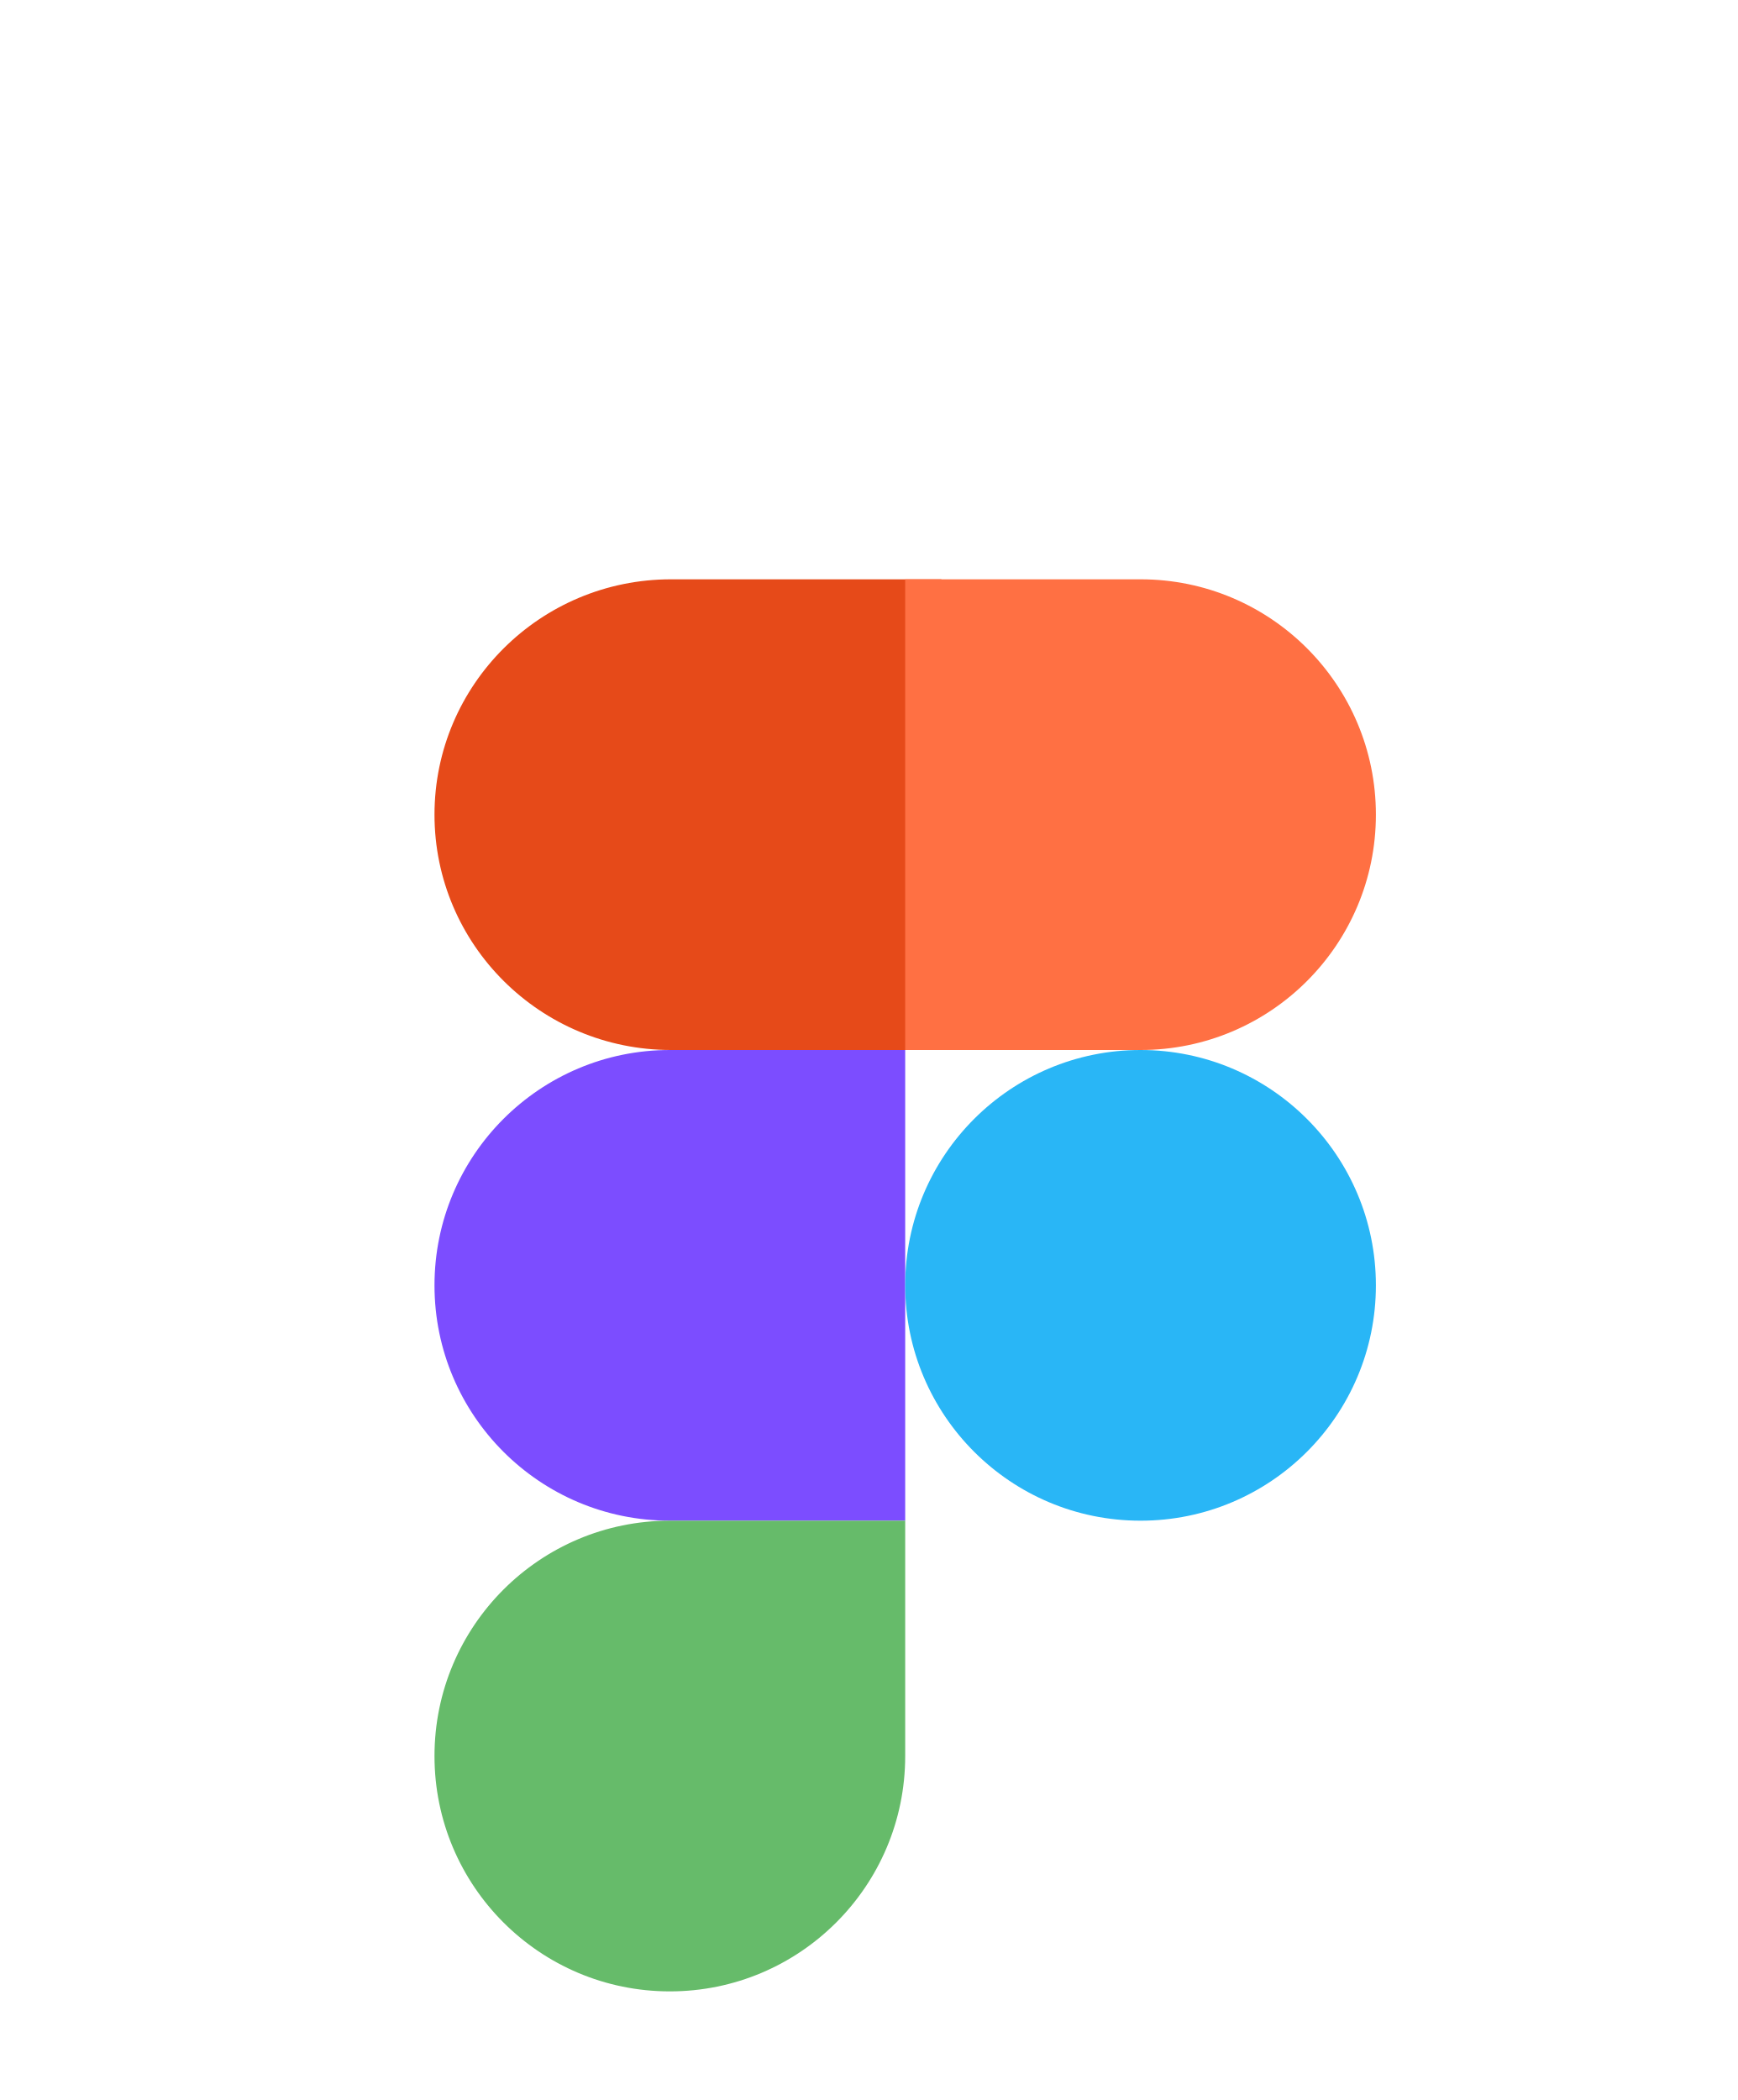
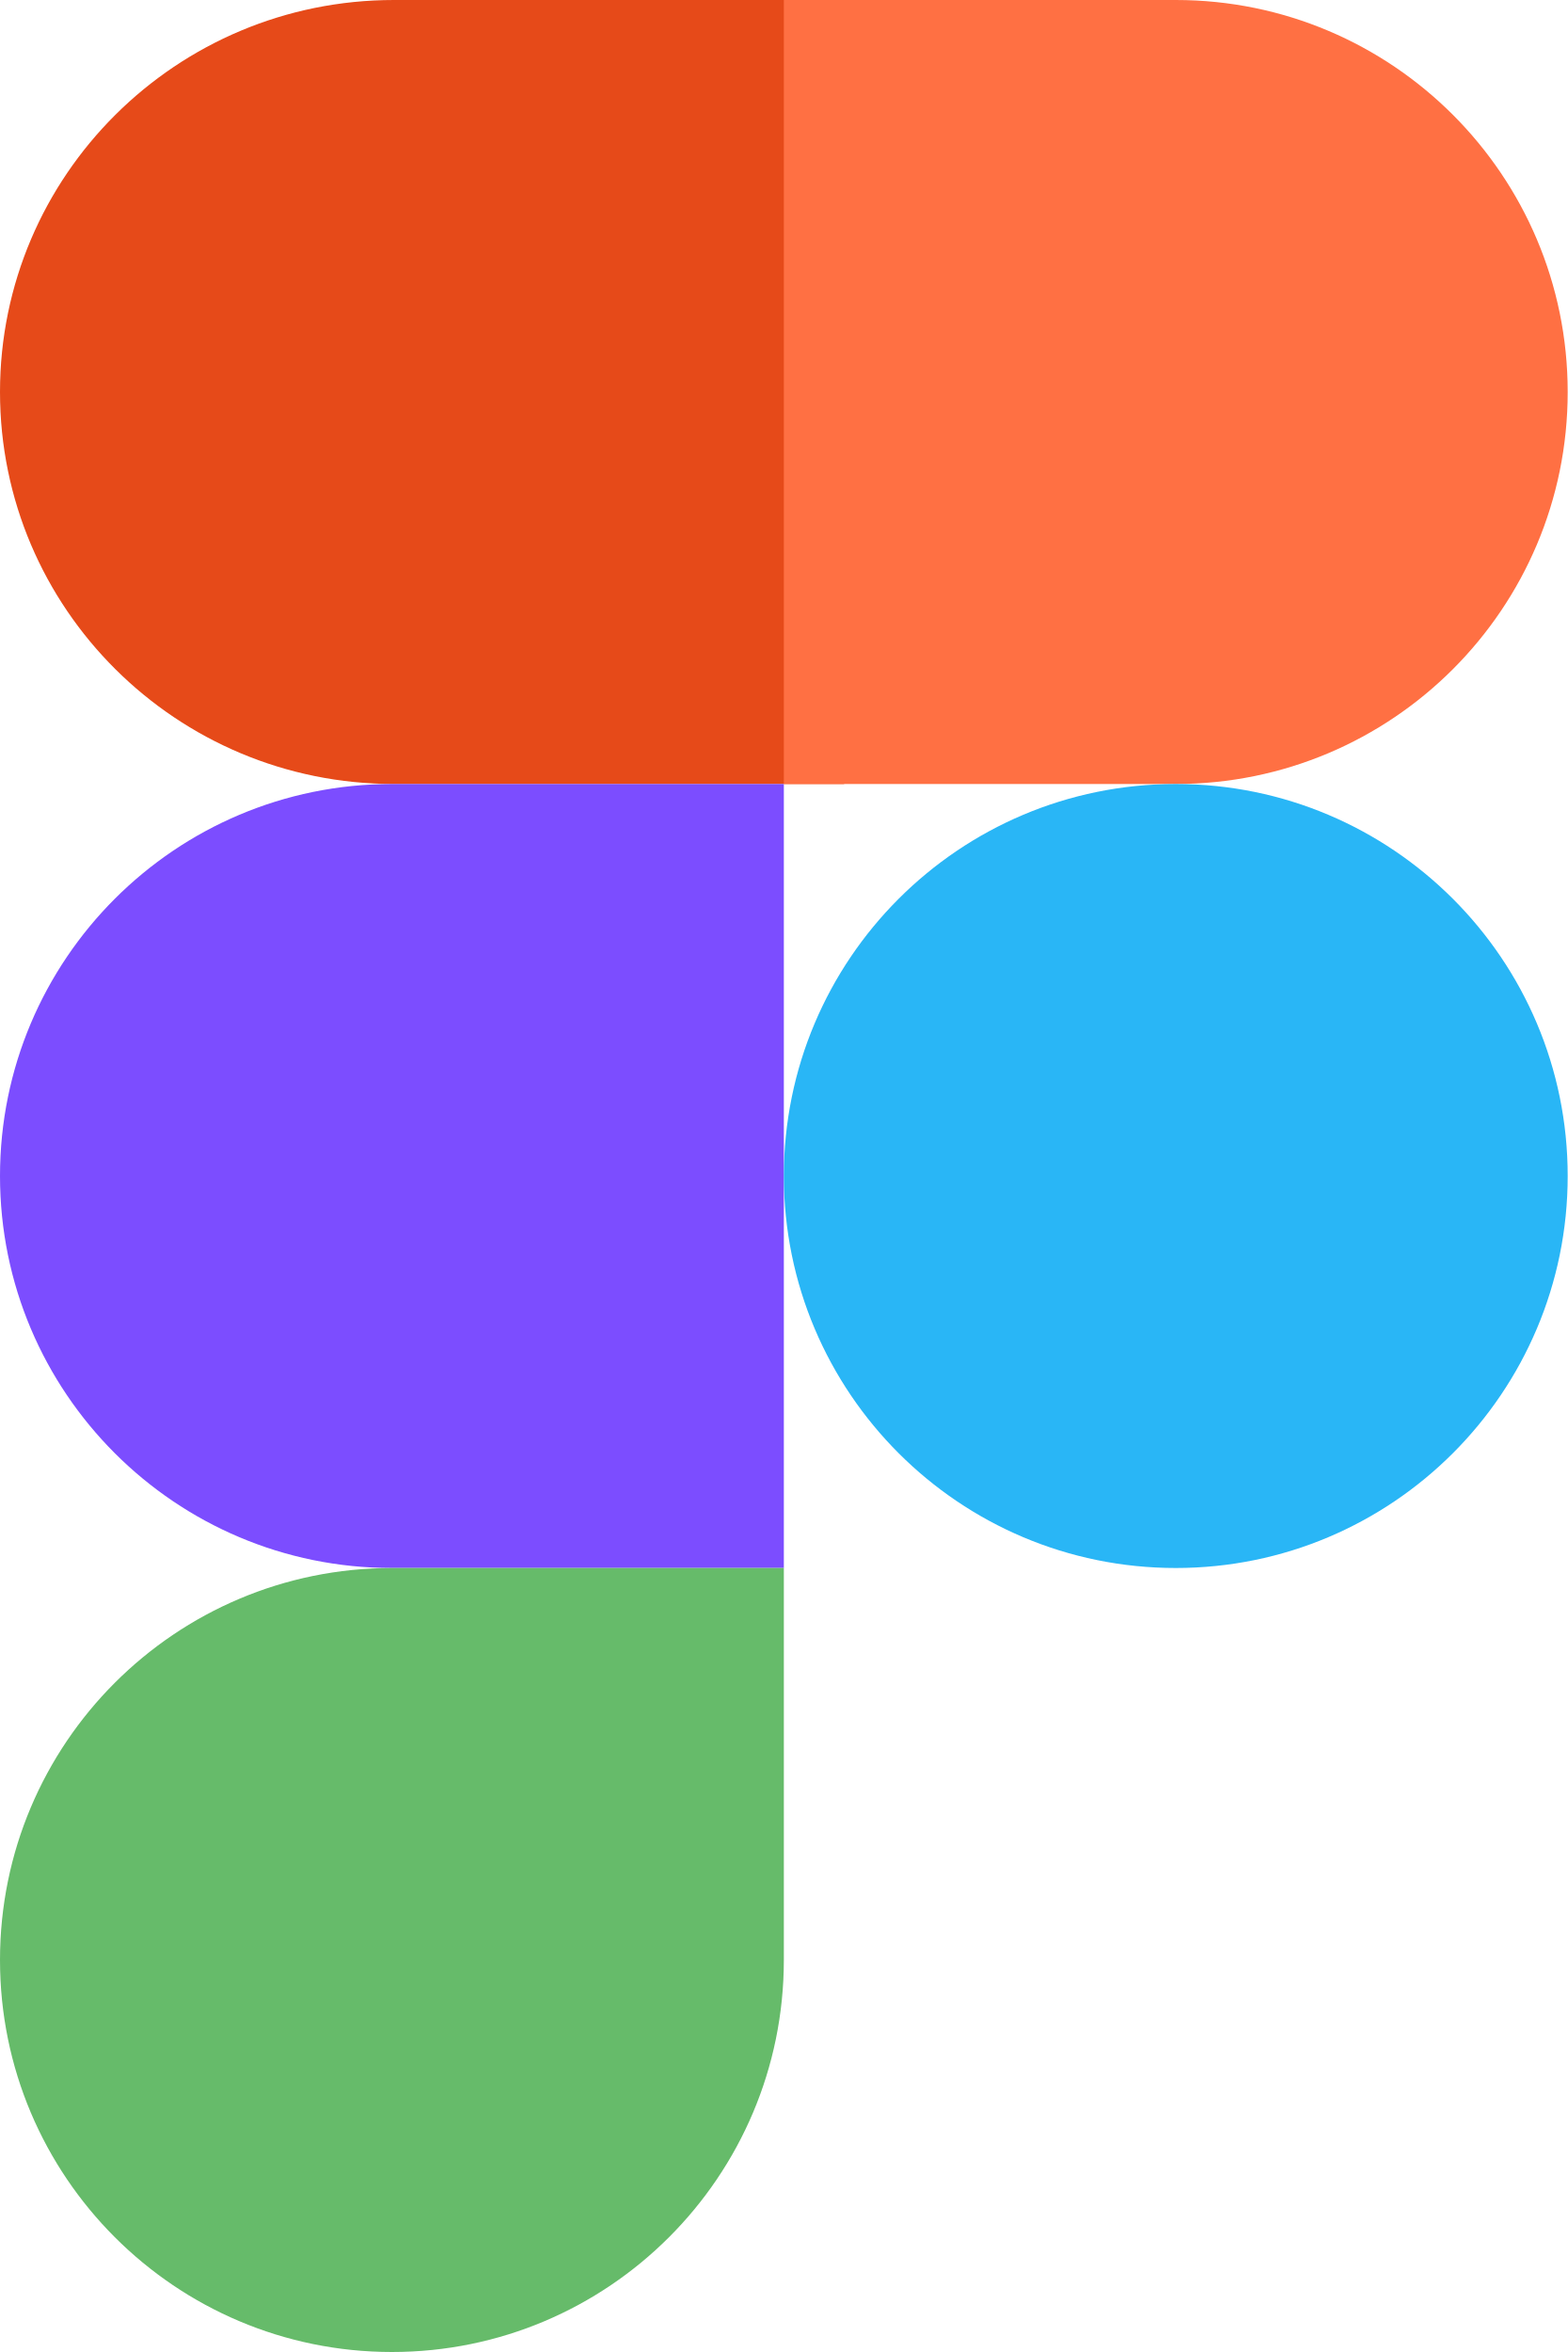
- <svg xmlns="http://www.w3.org/2000/svg" width="96" height="116" viewBox="0 0 96 116" fill="none">
-   <path d="M52 58H37.067C29.85 58 24 52.18 24 45C24 37.82 29.85 32 37.067 32H52V58Z" fill="#E64A19" />
-   <path d="M50 84H37C29.82 84 24 78.18 24 71C24 63.82 29.82 58 37 58H50V84Z" fill="#7C4DFF" />
-   <path d="M37 110C29.82 110 24 104.18 24 97C24 89.82 29.82 84 37 84H50V97C50 104.18 44.18 110 37 110Z" fill="#66BB6A" />
-   <path d="M63 58H50V32H63C70.18 32 76 37.82 76 45C76 52.18 70.18 58 63 58Z" fill="#FF7043" />
-   <path d="M63 84C70.18 84 76 78.18 76 71C76 63.82 70.18 58 63 58C55.82 58 50 63.82 50 71C50 78.18 55.82 84 63 84Z" fill="#29B6F6" />
+ <svg xmlns="http://www.w3.org/2000/svg" width="52" height="78" viewBox="0 0 52 78" fill="none">
+   <path d="M28 26H13.067C5.85 26 0 20.18 0 13C0 5.82 5.85 0 13.067 0H28V26Z" fill="#E64A19" />
+   <path d="M26 52H13C5.82 52 0 46.18 0 39C0 31.82 5.82 26 13 26H26V52Z" fill="#7C4DFF" />
+   <path d="M13 78C5.82 78 0 72.18 0 65C0 57.82 5.82 52 13 52H26V65C26 72.18 20.18 78 13 78Z" fill="#66BB6A" />
+   <path d="M39 26H26V0H39C46.18 0 52 5.82 52 13C52 20.18 46.18 26 39 26Z" fill="#FF7043" />
+   <path d="M39 52C46.18 52 52 46.18 52 39C52 31.82 46.18 26 39 26C31.82 26 26 31.82 26 39C26 46.18 31.82 52 39 52Z" fill="#29B6F6" />
</svg>
